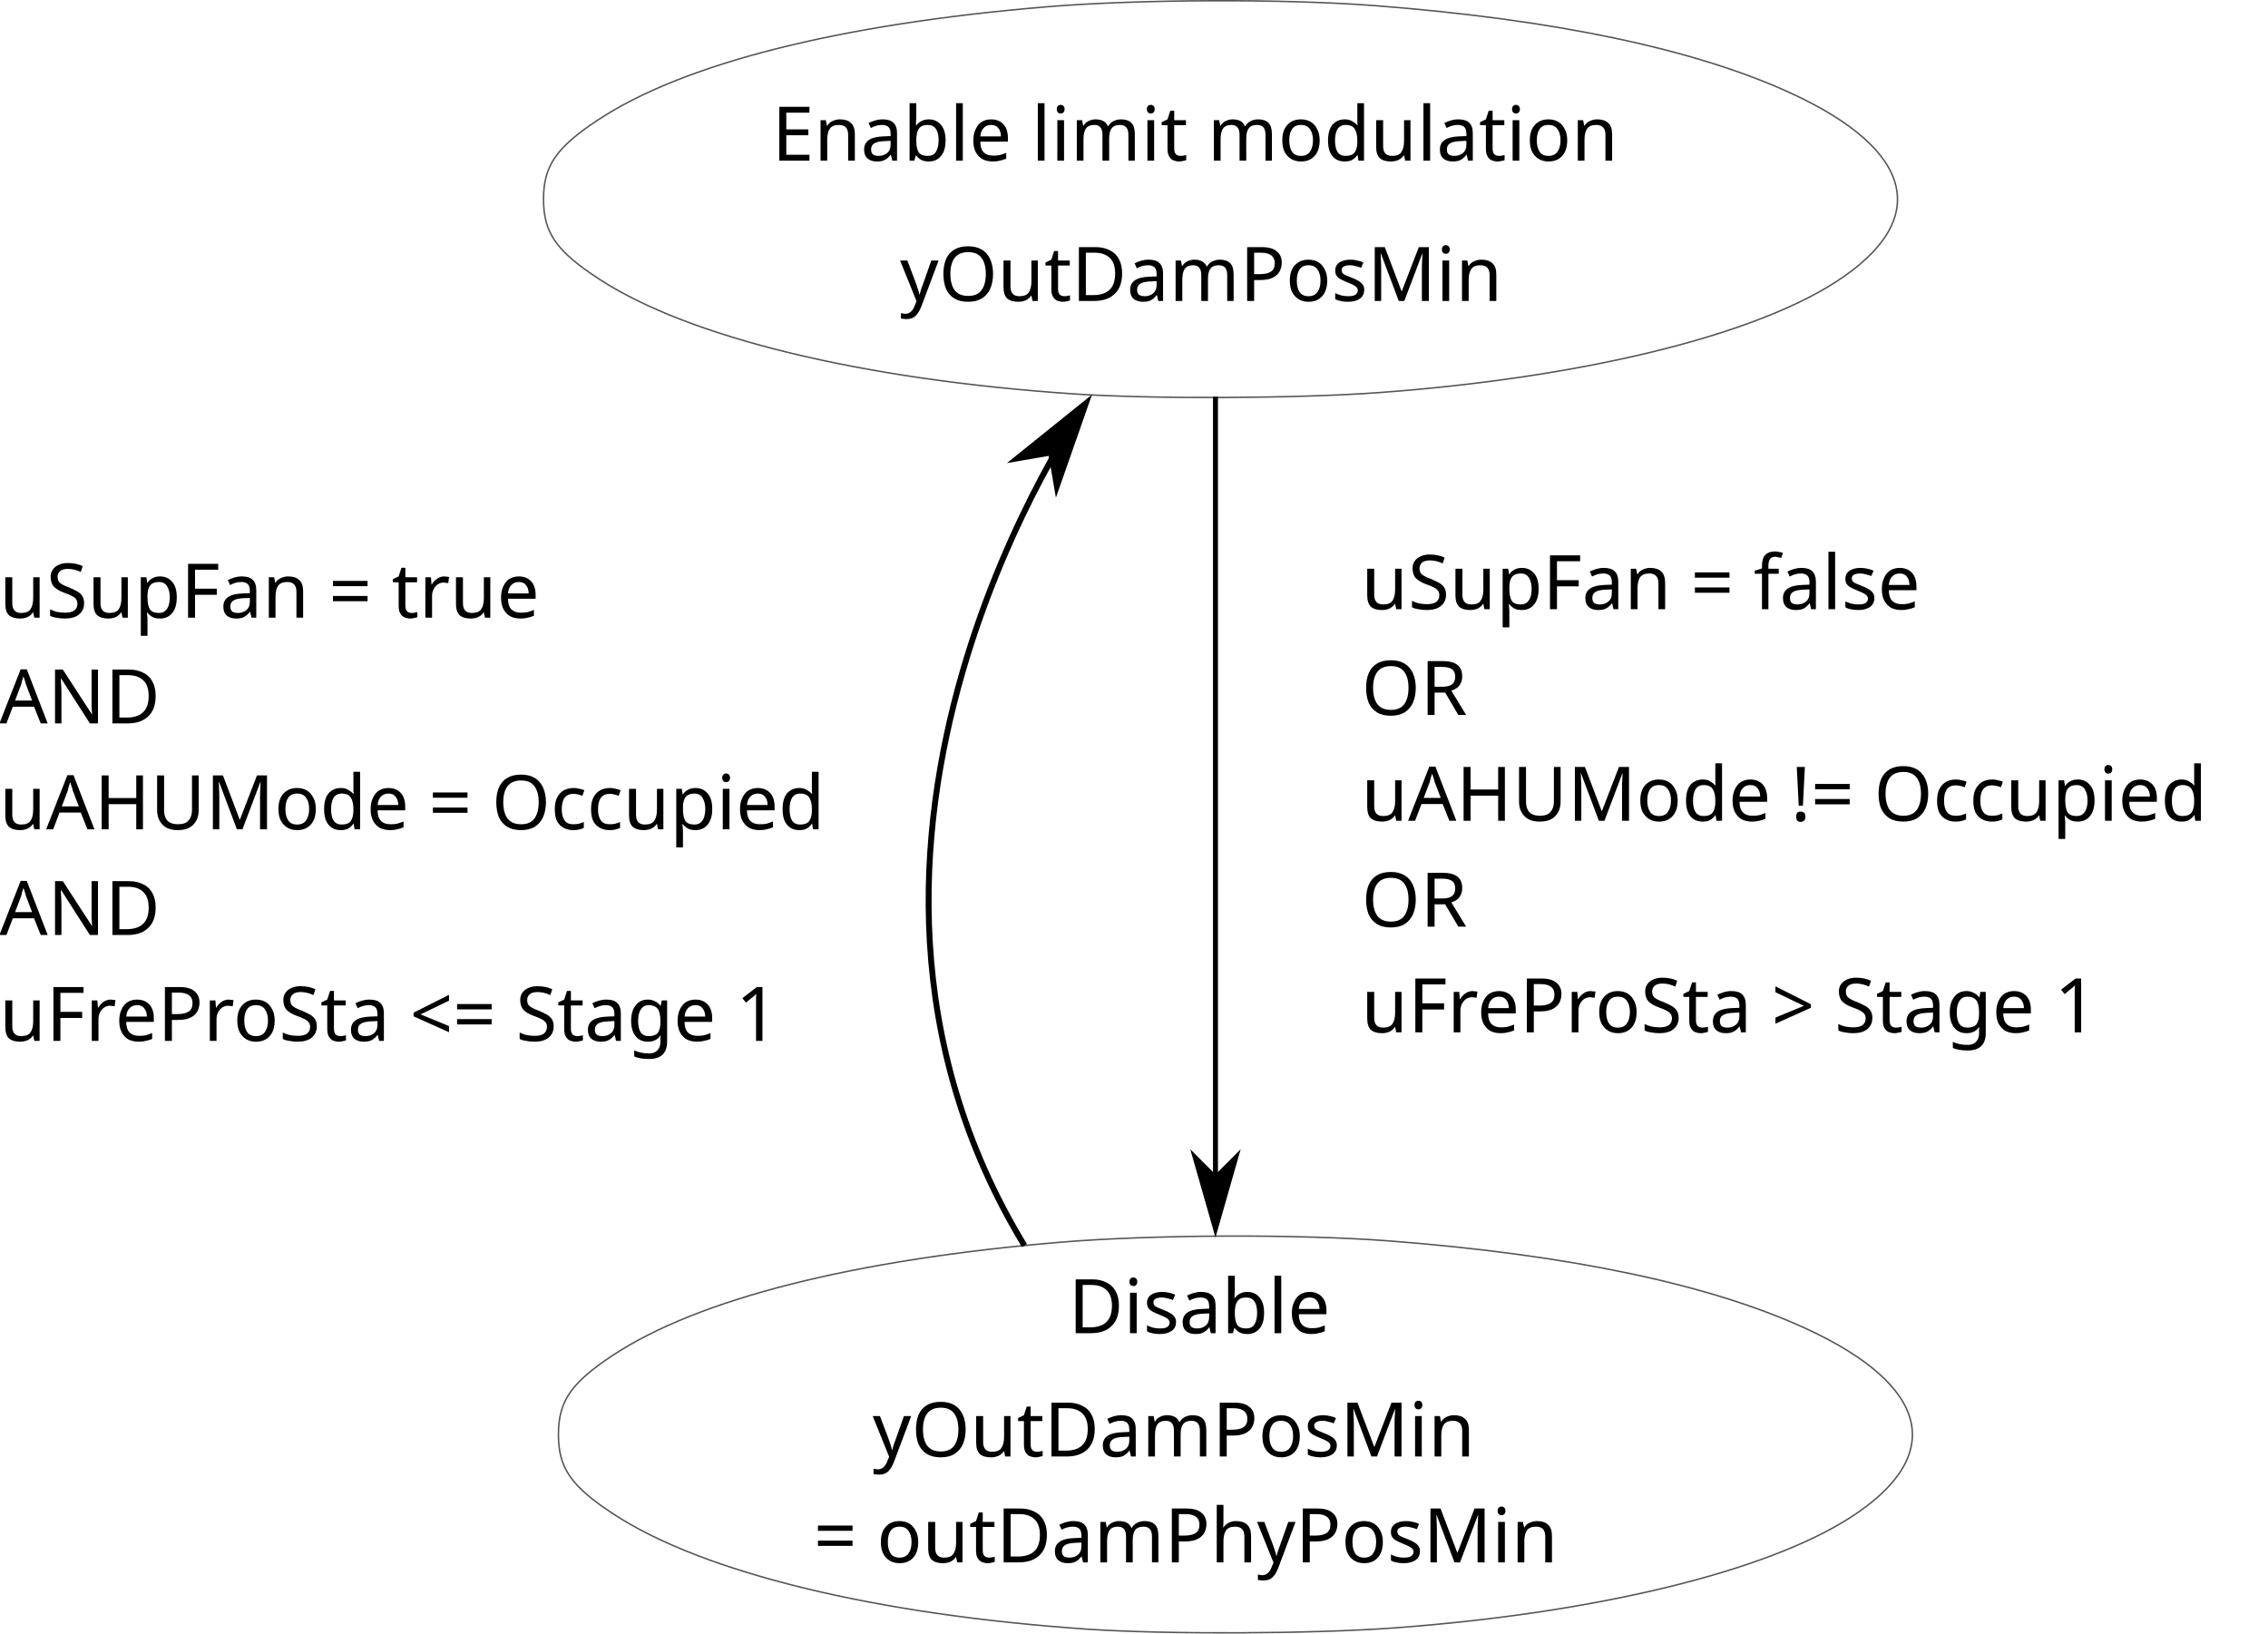
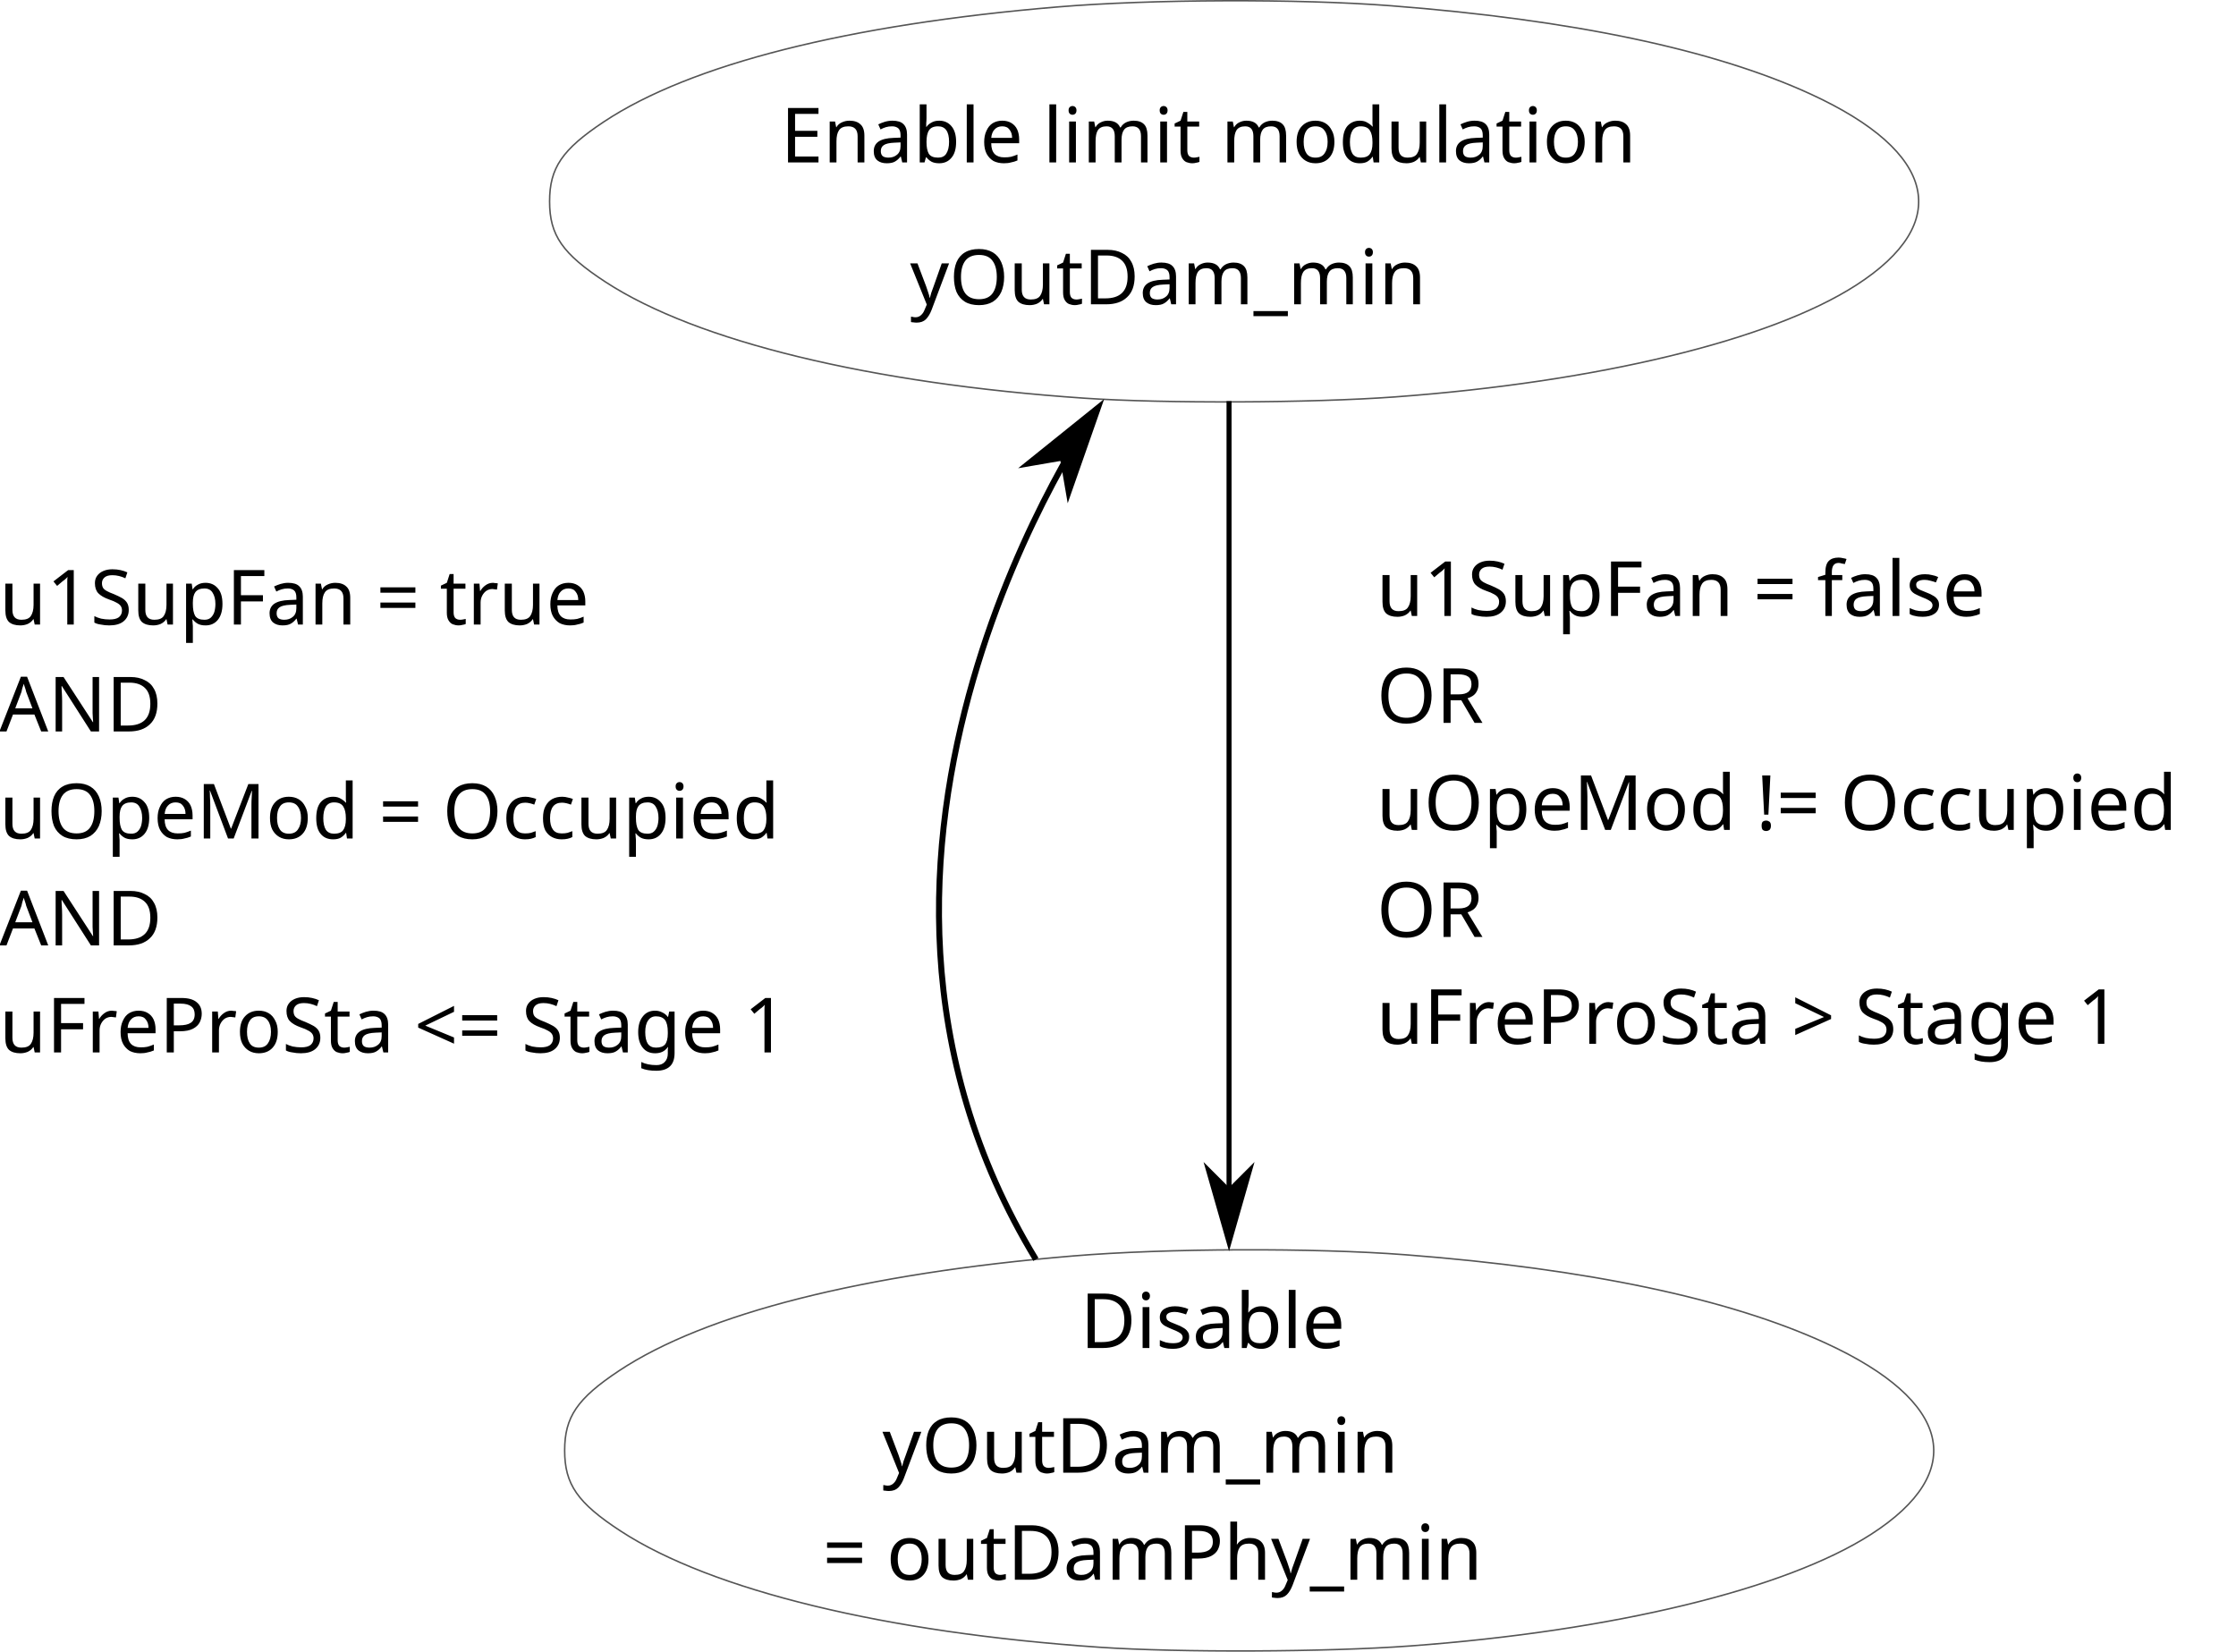
- <svg xmlns="http://www.w3.org/2000/svg" width="127.05mm" height="91.503mm" viewBox="0 0 127.05 91.503" version="1.1" id="svg629">
+ <svg xmlns="http://www.w3.org/2000/svg" width="123.875mm" height="91.503mm" viewBox="0 0 123.875 91.503" version="1.1" id="svg629">
  <defs id="defs623">
    <marker style="overflow:visible" orient="auto" overflow="visible" id="marker5553-0-3-8">
      <path style="fill-rule:evenodd;stroke:#000000;stroke-width:1pt" id="path4485-1-8" d="M 0,0 5,-5 -12.5,0 5,5 Z" transform="matrix(-0.8,0,0,-0.8,-10,0)" />
    </marker>
    <marker style="overflow:visible" orient="auto" overflow="visible" id="marker5381-6-6-6">
      <path style="fill-rule:evenodd;stroke:#000000;stroke-width:1pt" id="path4488-0-3" d="M 0,0 5,-5 -12.5,0 5,5 Z" transform="matrix(-0.8,0,0,-0.8,-10,0)" />
    </marker>
  </defs>
  <g id="layer1" transform="translate(167.0903,-24.46276)">
    <path style="fill:#333333;fill-rule:evenodd;stroke:#000000;stroke-width:0.265px;stroke-linecap:butt;stroke-linejoin:miter;stroke-opacity:1" d="m -153.244,38.493 v 0" id="path6094-1" />
    <path style="opacity:0;fill:#333333;fill-rule:evenodd;stroke:none;stroke-width:0.265px;stroke-linecap:butt;stroke-linejoin:miter;stroke-opacity:1" d="m -141.305,59.381 v 0" id="path7626-8" />
    <path style="fill:none;stroke:#000000;stroke-width:0.278;marker-end:url(#marker5381-6-6-6)" id="path4499-2-3" d="m -99.001,46.685 v 46.553" />
    <path d="m -109.702,94.232 c -13.824,-22.742 3.413,-47.14 3.413,-47.14" id="path4503-4-3" style="fill:none;stroke:#000000;stroke-width:0.331px;marker-end:url(#marker5553-0-3-8)" />
    <text xml:space="preserve" style="font-style:normal;font-weight:normal;font-size:3.387px;line-height:0%;font-family:sans-serif;letter-spacing:0px;word-spacing:0px;fill:#000000;fill-opacity:1;stroke:none;stroke-width:0.265" x="-107.237" y="99.137" id="text4487-8-5-2">
      <tspan id="tspan4485-5-1-8" x="-107.237" y="99.137" style="font-size:4.233px;line-height:1.25;fill:#000000;stroke-width:0.265">Disable</tspan>
    </text>
    <text xml:space="preserve" style="font-style:normal;font-weight:normal;font-size:3.387px;line-height:0%;font-family:sans-serif;letter-spacing:0px;word-spacing:0px;fill:#000000;fill-opacity:1;stroke:none;stroke-width:0.265" x="-121.505" y="106.048" id="text4487-4-1-0-9">
-       <tspan x="-121.505" y="106.048" style="font-size:4.233px;line-height:1.4;fill:#000000;stroke-width:0.265" id="tspan6753-2-0">   yOutDamPosMin </tspan>
-       <tspan x="-121.505" y="111.975" style="font-size:4.233px;line-height:1.4;fill:#000000;stroke-width:0.265" id="tspan10323">= outDamPhyPosMin</tspan>
+       <tspan x="-121.505" y="106.048" style="font-size:4.233px;line-height:1.4;fill:#000000;stroke-width:0.265" id="tspan6753-2-0">   yOutDam_min </tspan>
+       <tspan x="-121.505" y="111.975" style="font-size:4.233px;line-height:1.4;fill:#000000;stroke-width:0.265" id="tspan10323">= outDamPhy_min</tspan>
    </text>
    <text xml:space="preserve" style="font-style:normal;font-weight:normal;font-size:3.387px;line-height:0%;font-family:sans-serif;letter-spacing:0px;word-spacing:0px;fill:#000000;fill-opacity:1;stroke:none;stroke-width:0.265" x="-123.84" y="33.461" id="text4487-8-5-3-4">
      <tspan x="-123.84" y="33.461" style="font-size:4.233px;line-height:1.25;fill:#000000;stroke-width:0.265" id="tspan8823-5">Enable limit modulation</tspan>
    </text>
    <text xml:space="preserve" style="font-style:normal;font-weight:normal;font-size:3.387px;line-height:0%;font-family:sans-serif;letter-spacing:0px;word-spacing:0px;fill:#000000;fill-opacity:1;stroke:none;stroke-width:0.265" x="-116.669" y="41.321" id="text4487-4-1-0-3-0">
-       <tspan id="tspan4485-8-3-3-4-0" x="-116.669" y="41.321" style="font-size:4.233px;line-height:1.4;fill:#000000;stroke-width:0.265">yOutDamPosMin</tspan>
+       <tspan id="tspan4485-8-3-3-4-0" x="-116.669" y="41.321" style="font-size:4.233px;line-height:1.4;fill:#000000;stroke-width:0.265">yOutDam_min</tspan>
      <tspan x="-116.669" y="47.247" style="font-size:4.233px;line-height:1.4;fill:#000000;stroke-width:0.265" id="tspan6753-2-7-0"> </tspan>
    </text>
    <text xml:space="preserve" style="font-style:normal;font-weight:normal;font-size:3.387px;line-height:0%;font-family:sans-serif;letter-spacing:0px;word-spacing:0px;fill:#000000;fill-opacity:1;stroke:none;stroke-width:0.265" x="-167.123" y="59.059" id="text4487-4-1-0-3-4-2">
-       <tspan x="-167.123" y="59.059" style="font-size:4.233px;line-height:1.4;fill:#000000;stroke-width:0.265" id="tspan6753-2-7-8-5">uSupFan = true</tspan>
+       <tspan x="-167.123" y="59.059" style="font-size:4.233px;line-height:1.4;fill:#000000;stroke-width:0.265" id="tspan6753-2-7-8-5">u1SupFan = true</tspan>
      <tspan x="-167.123" y="64.986" style="font-size:4.233px;line-height:1.4;fill:#000000;stroke-width:0.265" id="tspan6882-6">AND</tspan>
-       <tspan x="-167.123" y="70.913" style="font-size:4.233px;line-height:1.4;fill:#000000;stroke-width:0.265" id="tspan6884-3">uAHUMode = Occupied</tspan>
+       <tspan x="-167.123" y="70.913" style="font-size:4.233px;line-height:1.4;fill:#000000;stroke-width:0.265" id="tspan6884-3">uOpeMod = Occupied</tspan>
      <tspan x="-167.123" y="76.839" style="font-size:4.233px;line-height:1.4;fill:#000000;stroke-width:0.265" id="tspan6886-9">AND</tspan>
      <tspan x="-167.123" y="82.766" style="font-size:4.233px;line-height:1.4;fill:#000000;stroke-width:0.265" id="tspan6888-4">uFreProSta &lt;= Stage 1</tspan>
    </text>
    <text xml:space="preserve" style="font-style:normal;font-weight:normal;font-size:3.387px;line-height:0%;font-family:sans-serif;letter-spacing:0px;word-spacing:0px;fill:#000000;fill-opacity:1;stroke:none;stroke-width:0.265" x="-90.828" y="58.584" id="text4487-4-1-0-3-4-1-9">
-       <tspan x="-90.828" y="58.584" style="font-size:4.233px;line-height:1.4;fill:#000000;stroke-width:0.265" id="tspan6888-9-0">uSupFan = false</tspan>
+       <tspan x="-90.828" y="58.584" style="font-size:4.233px;line-height:1.4;fill:#000000;stroke-width:0.265" id="tspan6888-9-0">u1SupFan = false</tspan>
      <tspan x="-90.828" y="64.511" style="font-size:4.233px;line-height:1.4;fill:#000000;stroke-width:0.265" id="tspan6934-4">OR</tspan>
-       <tspan x="-90.828" y="70.438" style="font-size:4.233px;line-height:1.4;fill:#000000;stroke-width:0.265" id="tspan6936-9">uAHUMode != Occupied</tspan>
+       <tspan x="-90.828" y="70.438" style="font-size:4.233px;line-height:1.4;fill:#000000;stroke-width:0.265" id="tspan6936-9">uOpeMod != Occupied</tspan>
      <tspan x="-90.828" y="76.364" style="font-size:4.233px;line-height:1.4;fill:#000000;stroke-width:0.265" id="tspan6938-3">OR</tspan>
      <tspan x="-90.828" y="82.291" style="font-size:4.233px;line-height:1.4;fill:#000000;stroke-width:0.265" id="tspan6940-7">uFreProSta &gt; Stage 1</tspan>
    </text>
    <path style="fill:none;fill-opacity:1;stroke:#000000;stroke-width:0.083;stroke-opacity:0.667" id="path4497-0-4-6" d="m -107.017,46.522 c -11.847,-0.811 -21.494,-3.152 -26.524,-6.436 -2.388,-1.559 -3.102,-2.587 -3.102,-4.464 0,-1.858 0.696,-2.878 3.01,-4.415 4.785,-3.176 13.515,-5.385 25.138,-6.36 5.129,-0.43 13.369,-0.46 18.456,-0.066 10.051,0.777 17.9,2.429 23.266,4.897 6.973,3.207 7.898,7.126 2.498,10.593 -4.739,3.043 -14.283,5.353 -25.54,6.181 -4.601,0.338 -12.798,0.372 -17.204,0.07 z" />
    <path style="fill:none;fill-opacity:1;stroke:#000000;stroke-width:0.083;stroke-opacity:0.667" id="path4497-0-4-6-1" d="m -106.182,115.718 c -11.847,-0.811 -21.494,-3.152 -26.524,-6.436 -2.388,-1.559 -3.102,-2.587 -3.102,-4.464 0,-1.858 0.696,-2.878 3.01,-4.415 4.785,-3.176 13.515,-5.385 25.138,-6.36 5.129,-0.43 13.369,-0.46 18.456,-0.066 10.051,0.777 17.9,2.429 23.266,4.897 6.973,3.207 7.898,7.126 2.498,10.593 -4.739,3.043 -14.283,5.353 -25.54,6.181 -4.601,0.338 -12.798,0.372 -17.204,0.07 z" />
  </g>
</svg>
